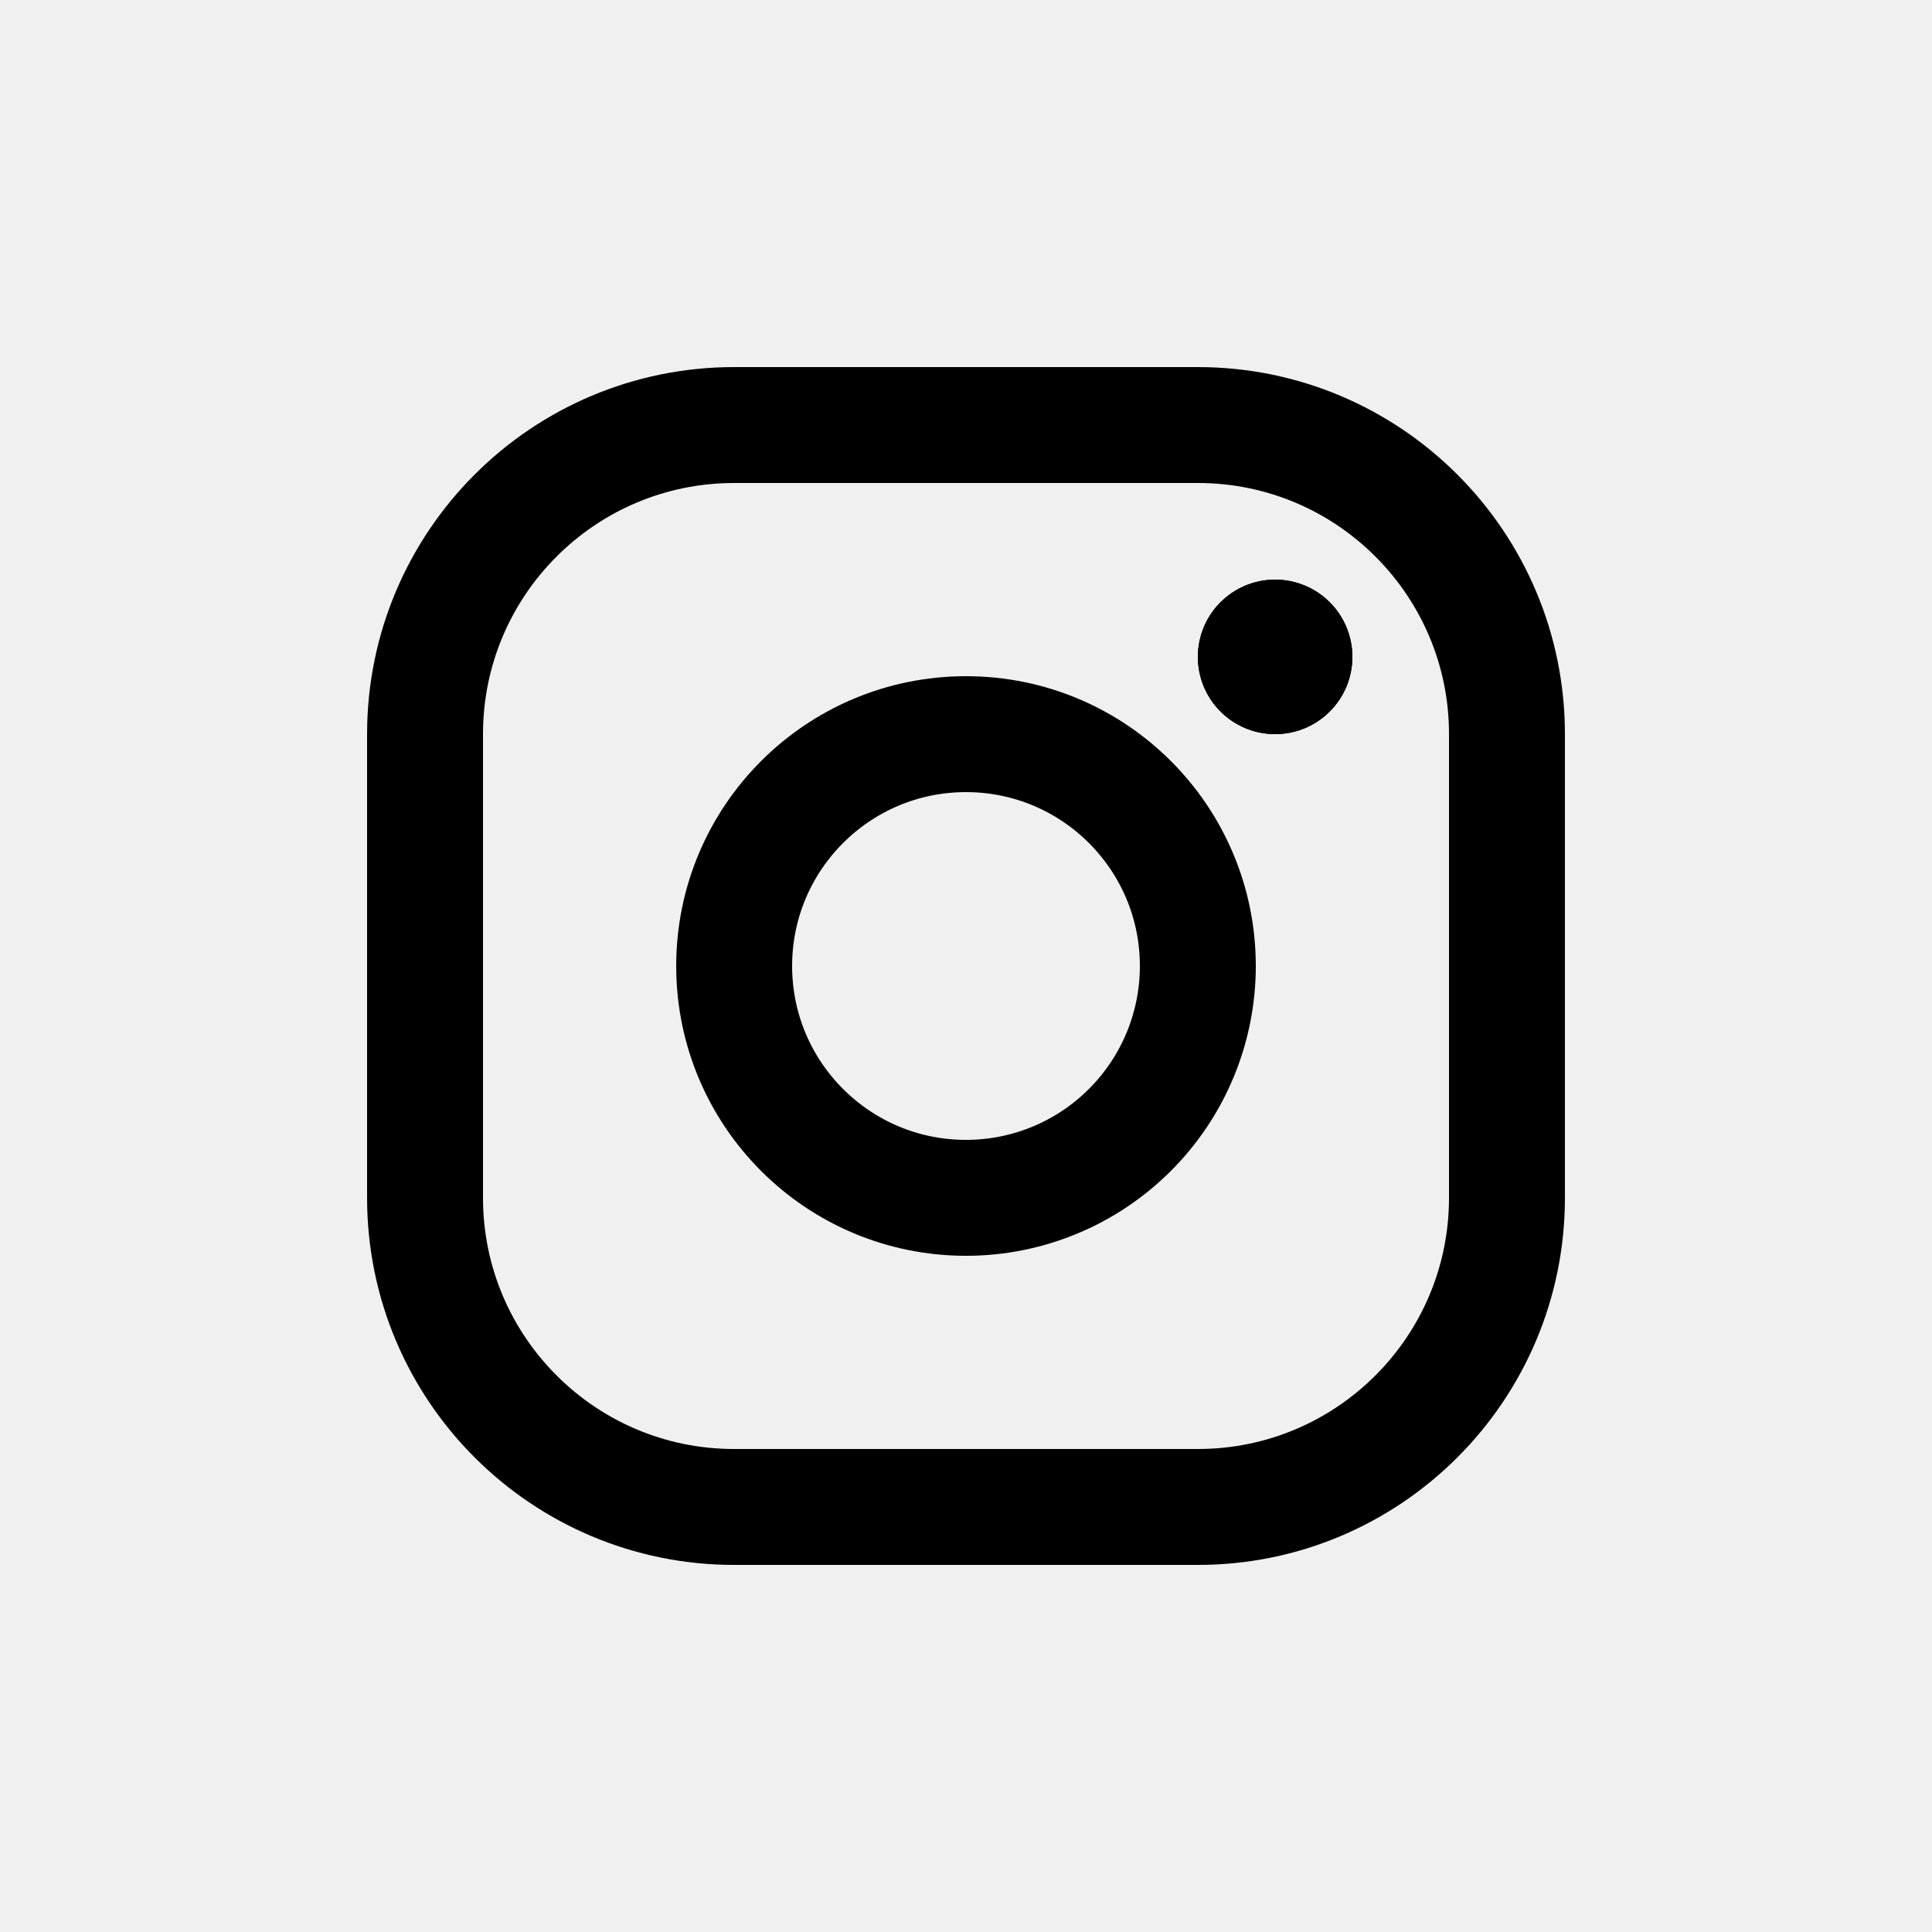
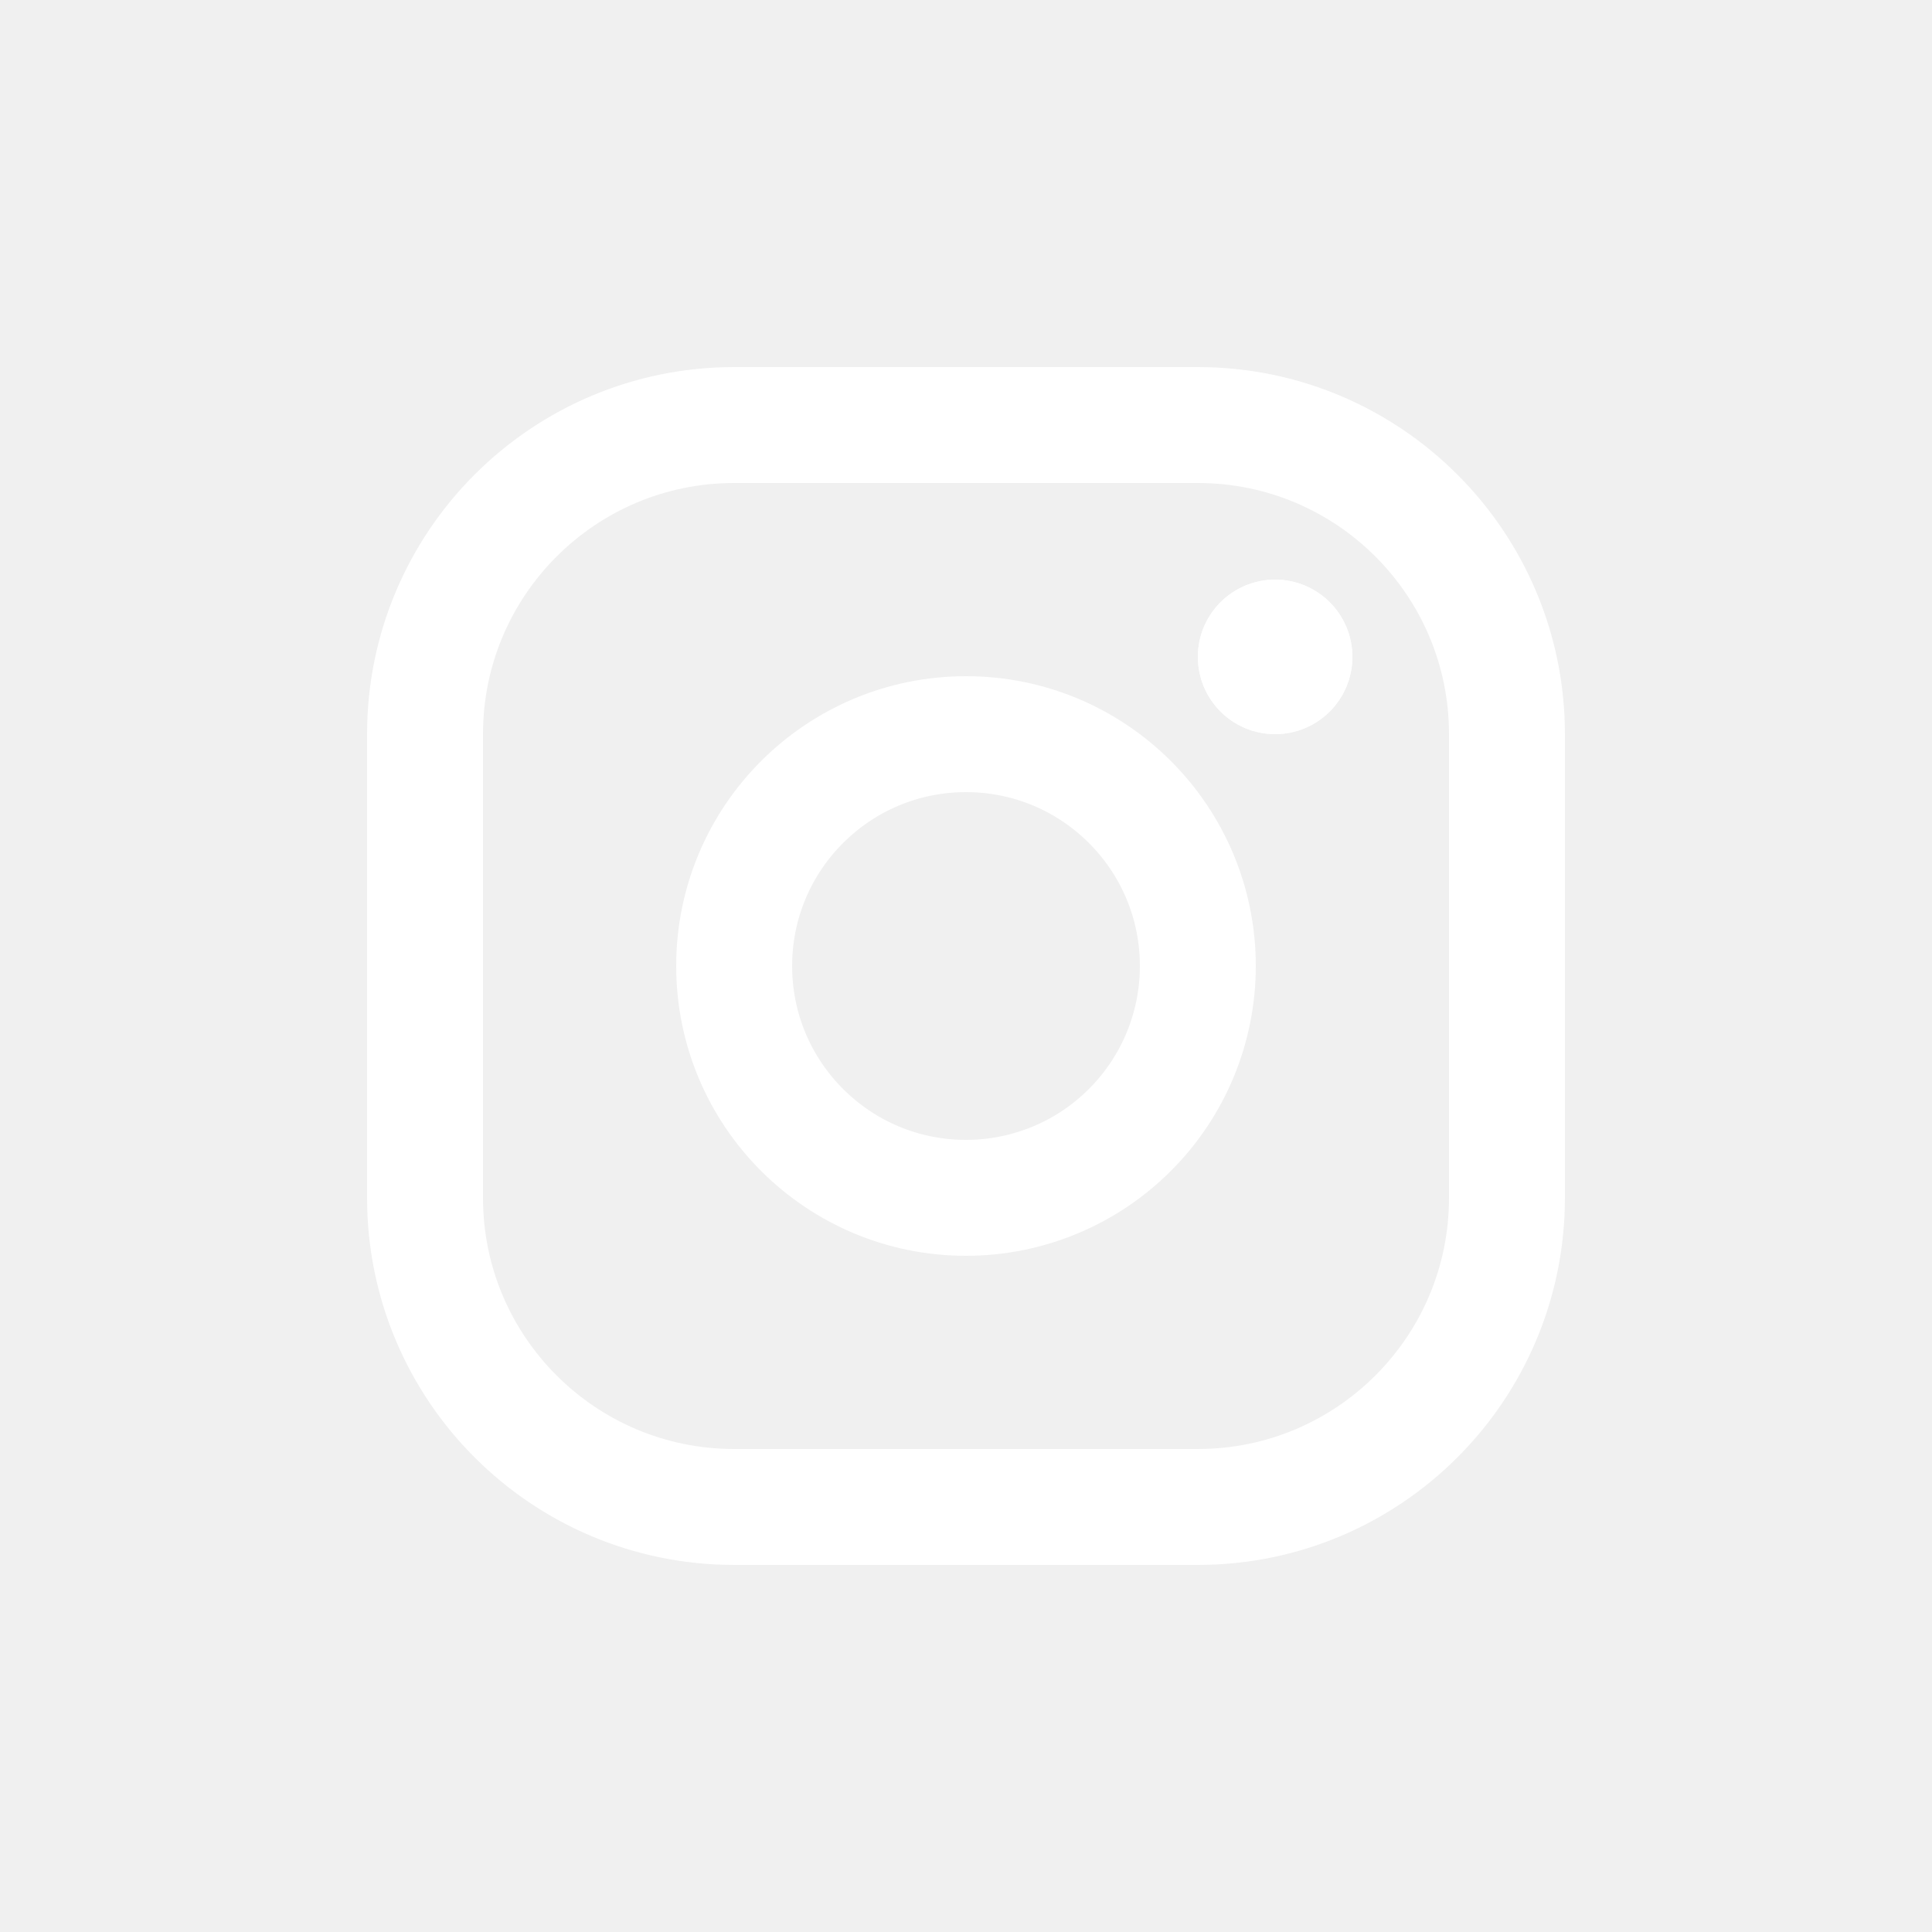
<svg xmlns="http://www.w3.org/2000/svg" width="800px" height="800px" viewBox="0 -0.5 25 25" fill="none">
  <g id="SVGRepo_bgCarrier" stroke-width="0" />
  <g id="SVGRepo_tracerCarrier" stroke-linecap="round" stroke-linejoin="round" />
  <g id="SVGRepo_iconCarrier">
-     <path fill-rule="evenodd" clip-rule="evenodd" d="M15.5 5H9.5C7.291 5 5.5 6.791 5.5 9V15C5.5 17.209 7.291 19 9.5 19H15.5C17.709 19 19.5 17.209 19.5 15V9C19.5 6.791 17.709 5 15.5 5Z" stroke="#000000" stroke-width="1.5" stroke-linecap="round" stroke-linejoin="round" />
-     <path fill-rule="evenodd" clip-rule="evenodd" d="M12.5 15C10.843 15 9.5 13.657 9.5 12C9.5 10.343 10.843 9 12.5 9C14.157 9 15.5 10.343 15.5 12C15.5 12.796 15.184 13.559 14.621 14.121C14.059 14.684 13.296 15 12.5 15Z" stroke="#000000" stroke-width="1.5" stroke-linecap="round" stroke-linejoin="round" />
-     <rect x="15.5" y="9" width="2" height="2" rx="1" transform="rotate(-90 15.5 9)" fill="#000000" />
-     <rect x="16" y="8.5" width="1" height="1" rx="0.5" transform="rotate(-90 16 8.5)" stroke="#000000" stroke-linecap="round" />
+     <path fill-rule="evenodd" clip-rule="evenodd" d="M15.5 5H9.5C7.291 5 5.5 6.791 5.5 9V15C5.5 17.209 7.291 19 9.5 19H15.5C17.709 19 19.5 17.209 19.5 15V9C19.5 6.791 17.709 5 15.5 5Z" stroke="#ffffff" stroke-width="1.5" stroke-linecap="round" stroke-linejoin="round" />
+     <path fill-rule="evenodd" clip-rule="evenodd" d="M12.5 15C10.843 15 9.5 13.657 9.5 12C9.5 10.343 10.843 9 12.5 9C14.157 9 15.5 10.343 15.5 12C15.5 12.796 15.184 13.559 14.621 14.121C14.059 14.684 13.296 15 12.5 15Z" stroke="#ffffff" stroke-width="1.5" stroke-linecap="round" stroke-linejoin="round" />
+     <rect x="15.5" y="9" width="2" height="2" rx="1" transform="rotate(-90 15.5 9)" fill="#ffffff" />
+     <rect x="16" y="8.5" width="1" height="1" rx="0.5" transform="rotate(-90 16 8.5)" stroke="#ffffff" stroke-linecap="round" />
  </g>
</svg>
